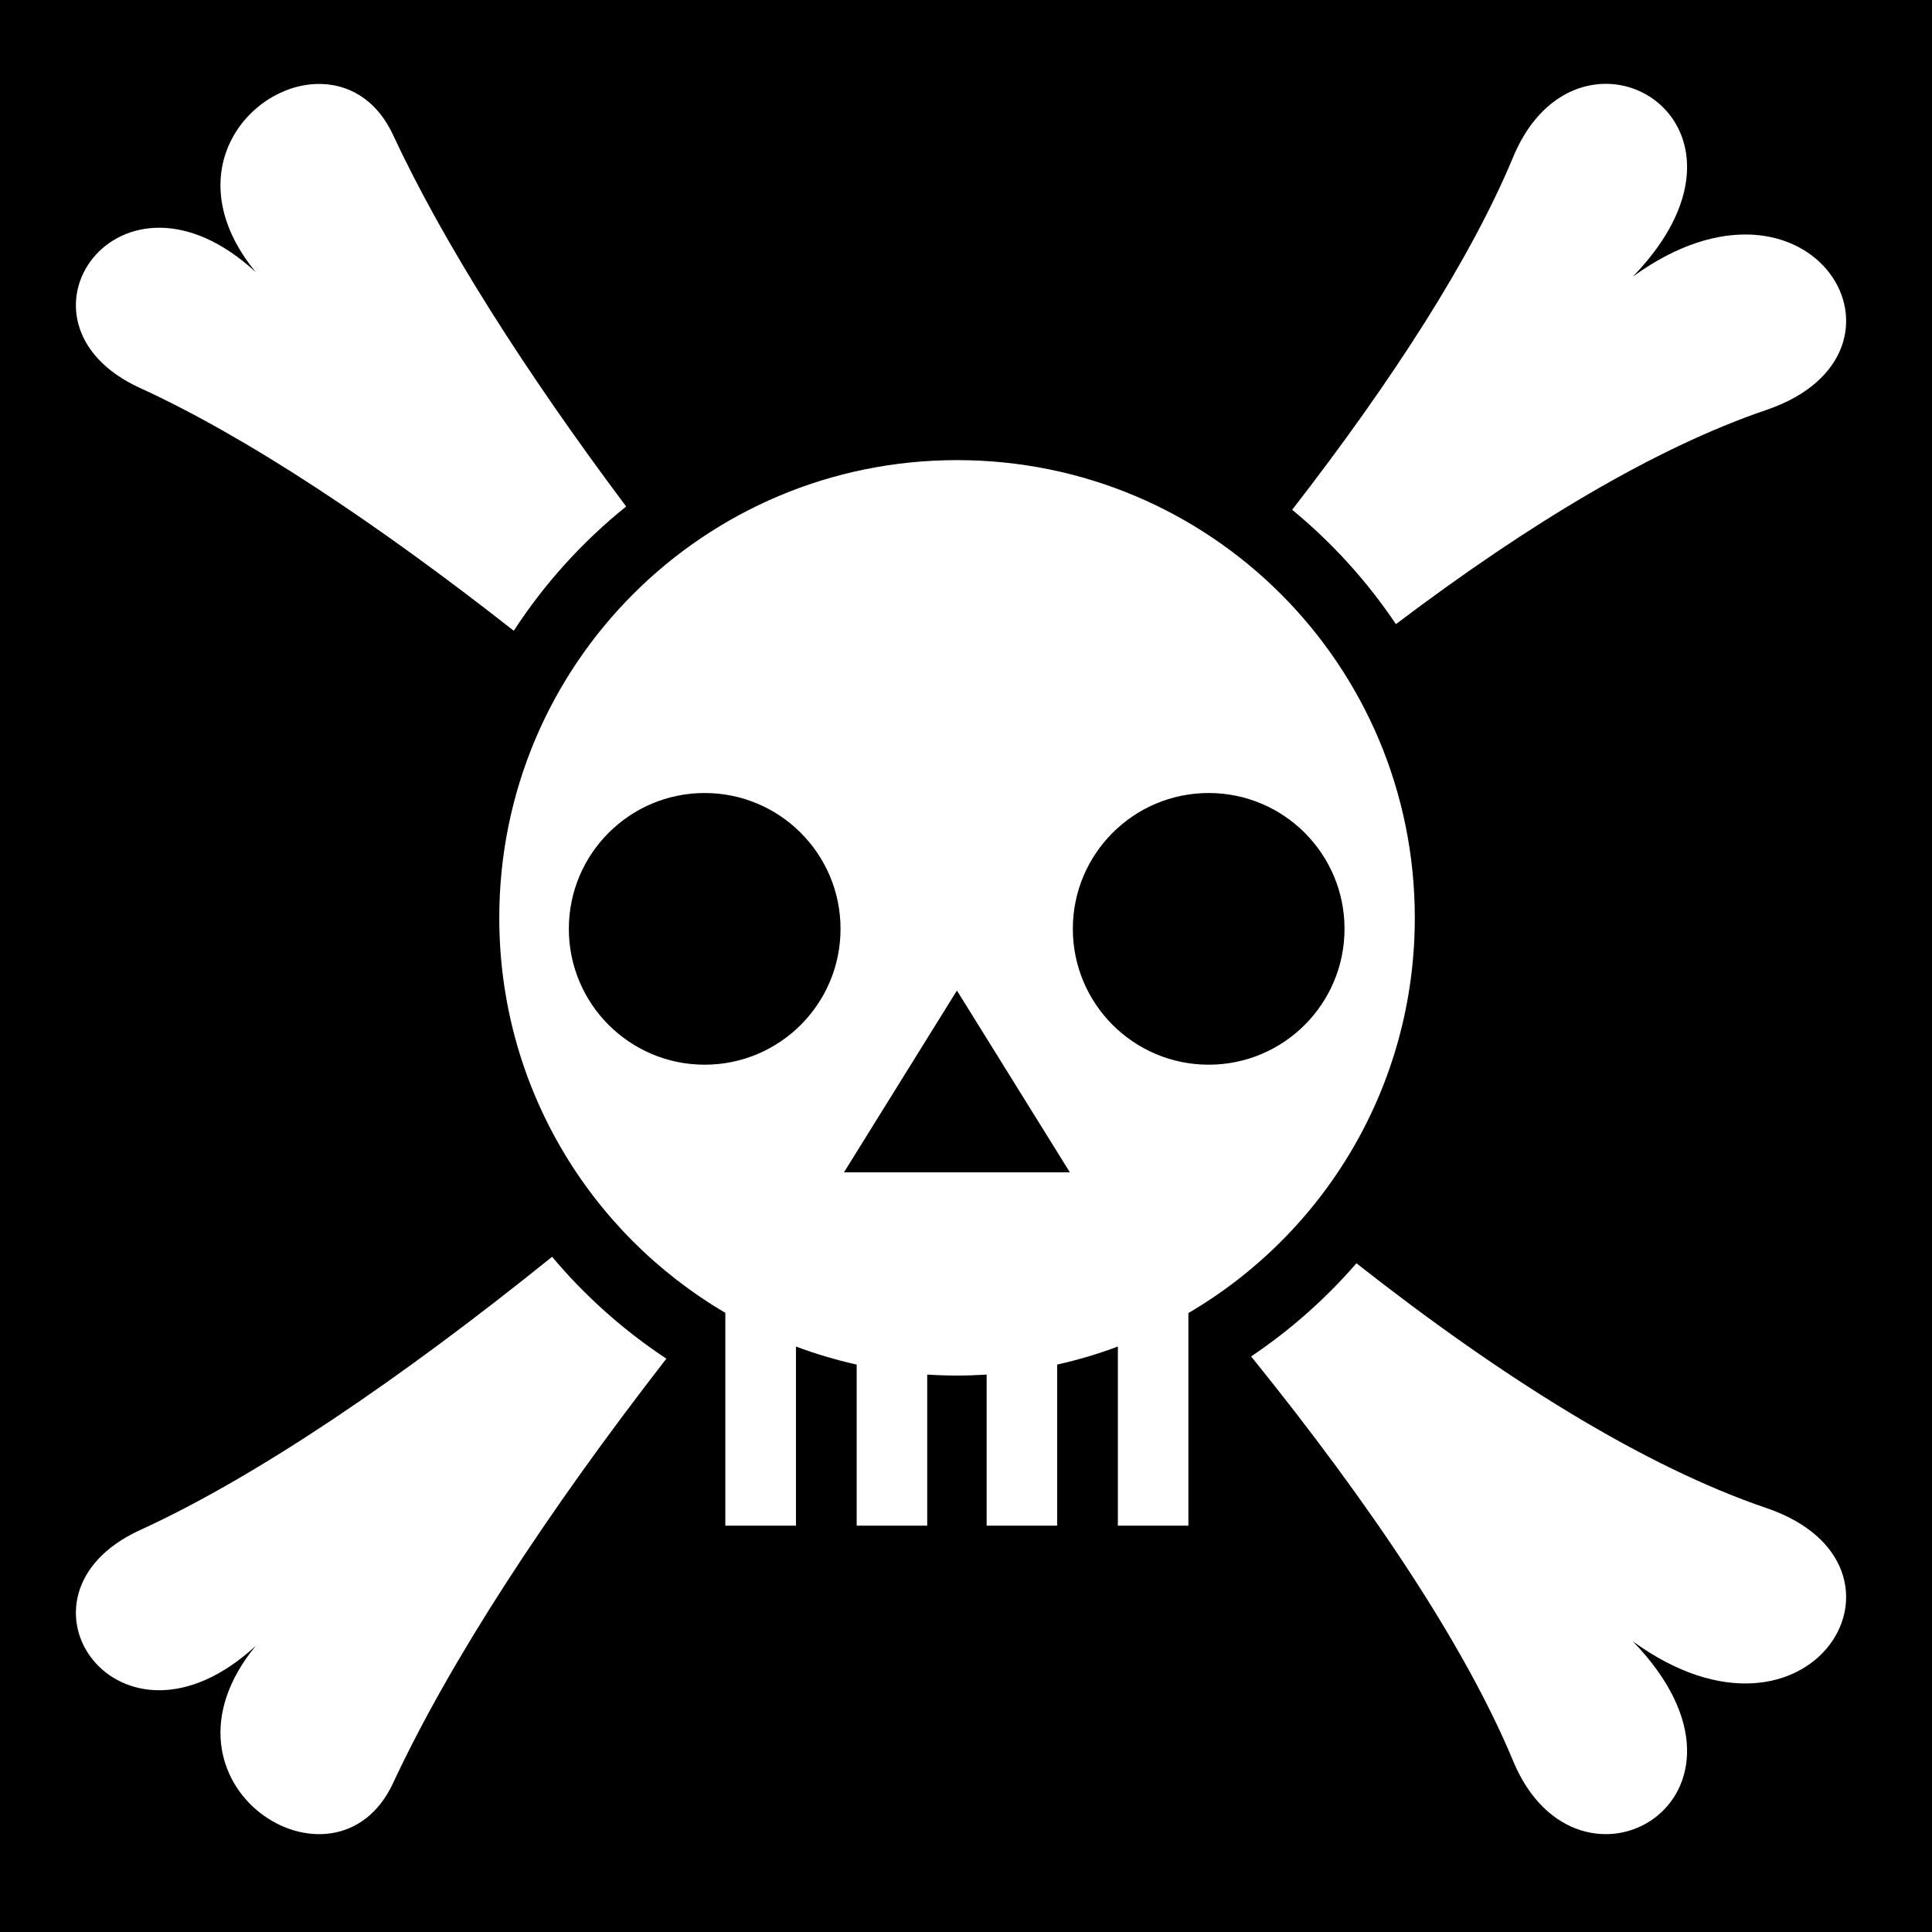
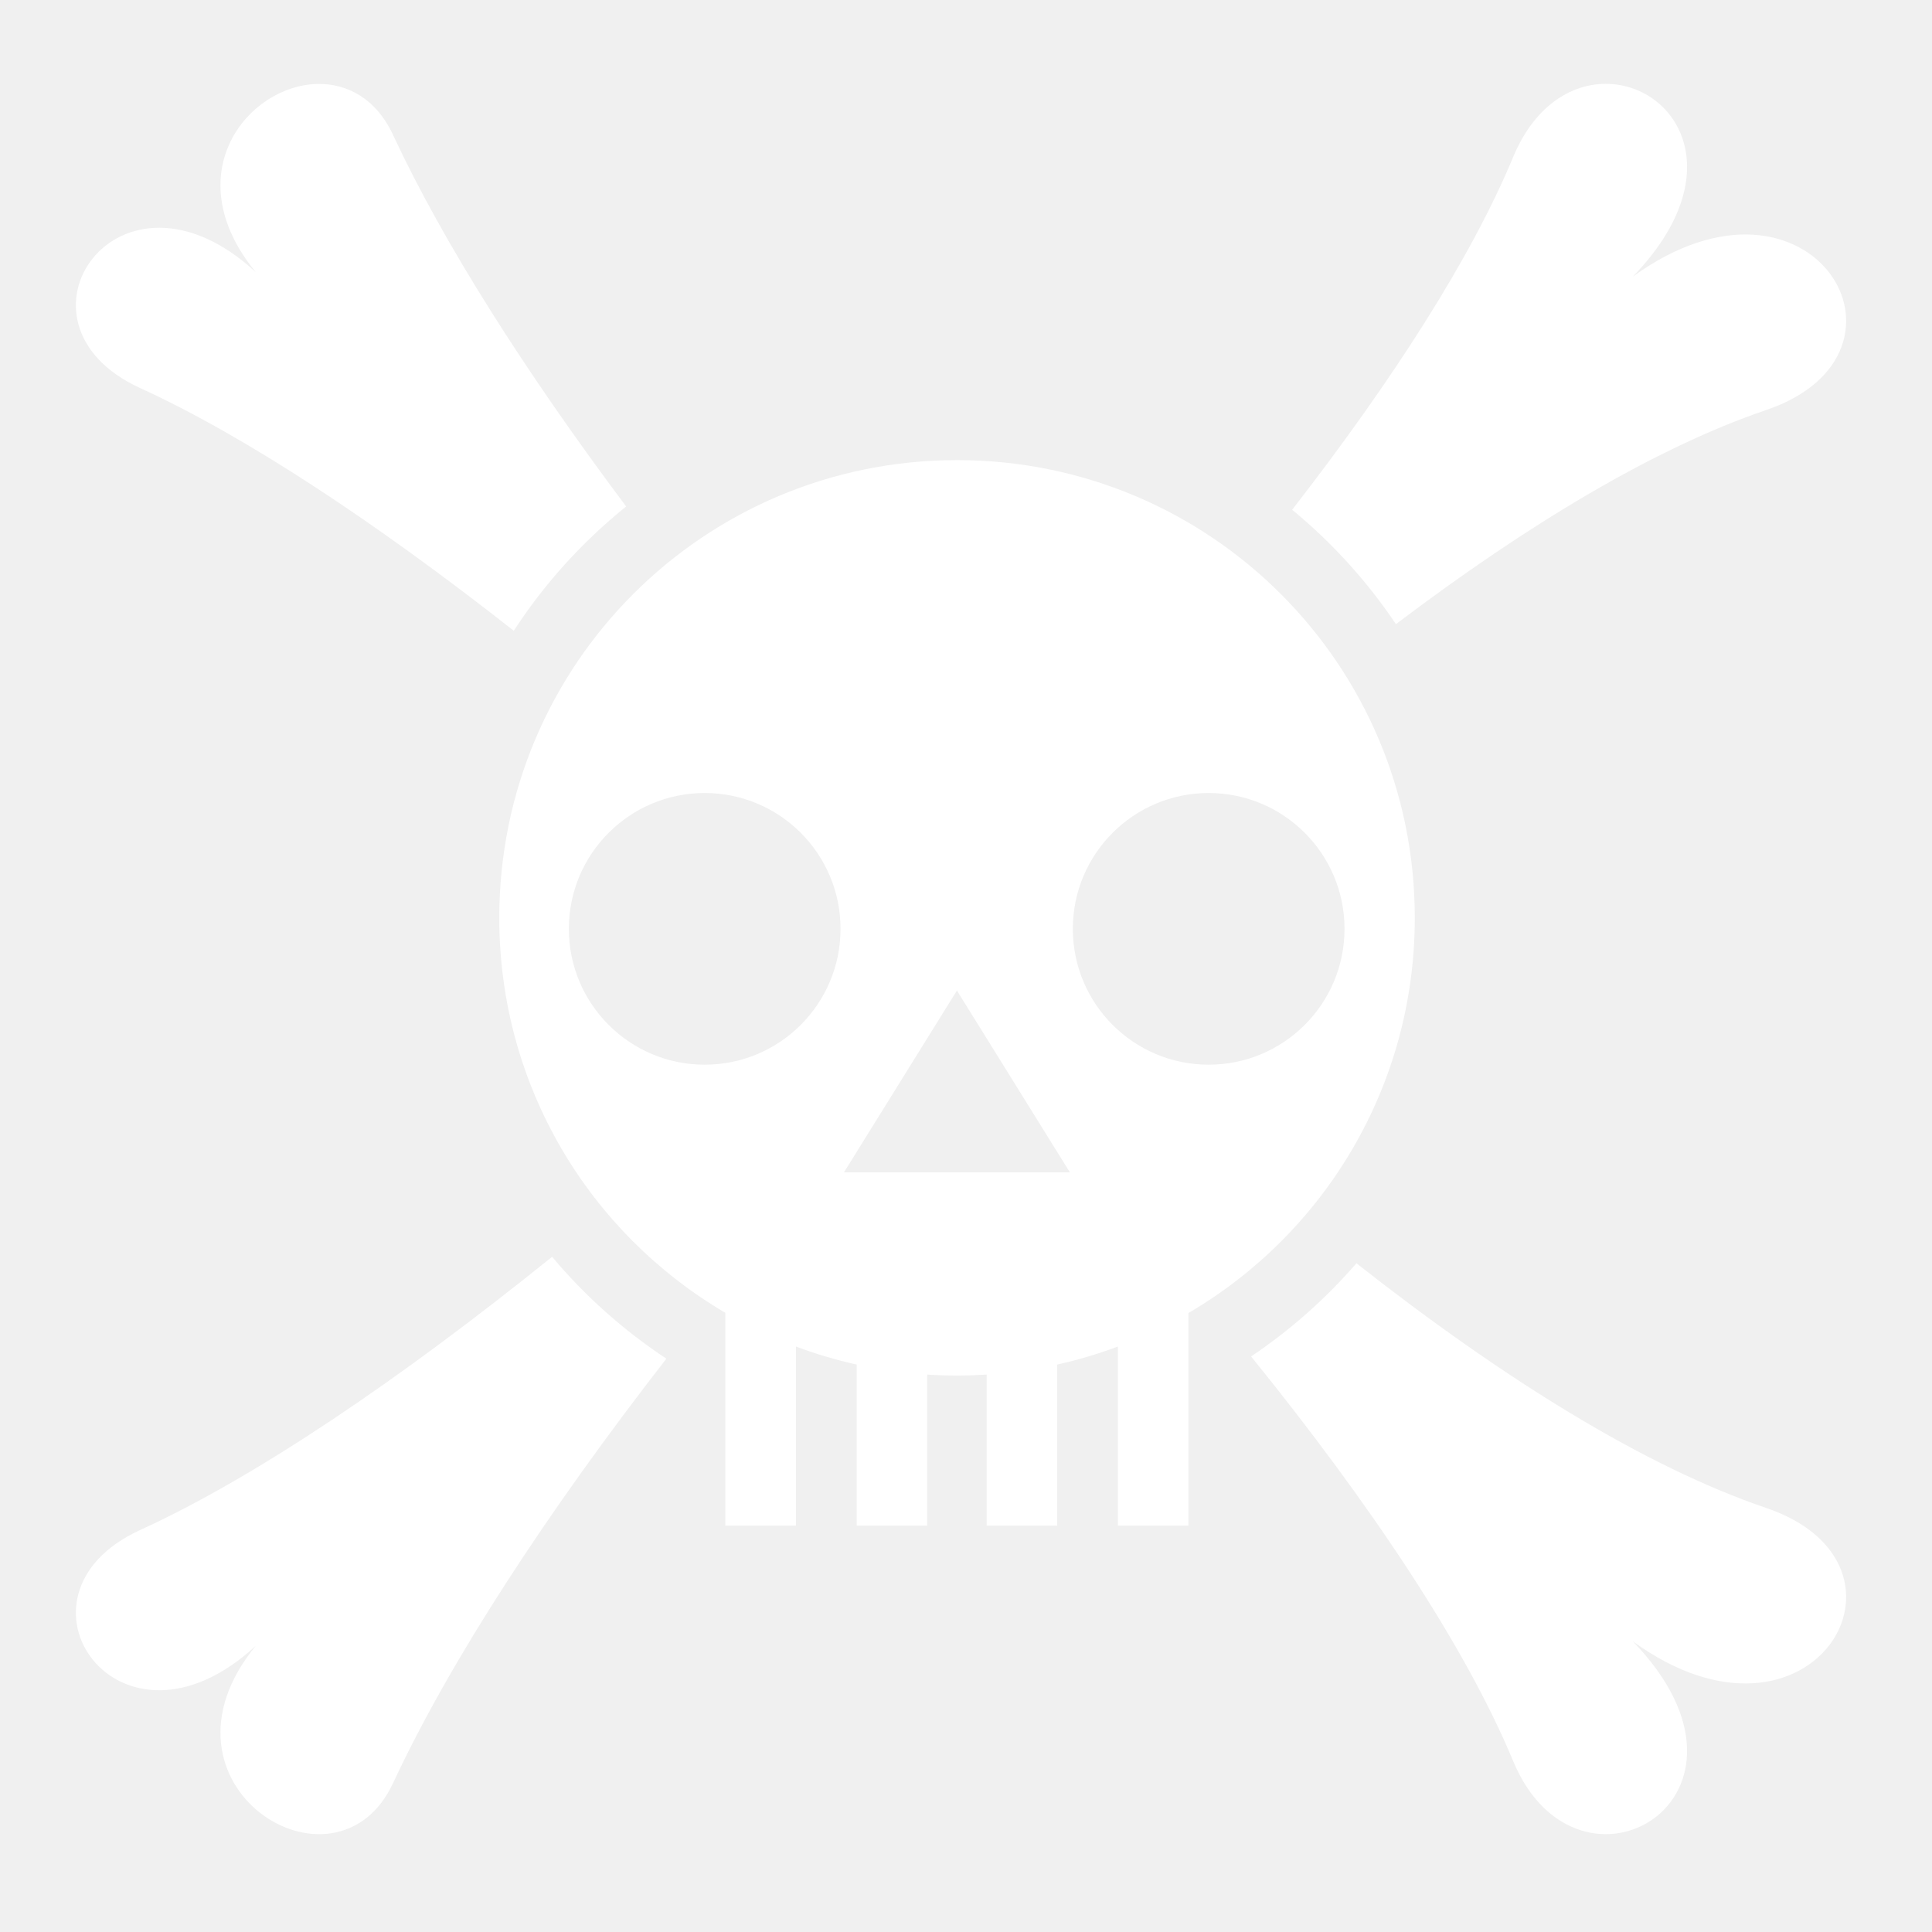
<svg xmlns="http://www.w3.org/2000/svg" viewBox="0 0 512 512">
-   <path d="M0 0h512v512H0z" />
  <path fill="#fff" d="M425.344 22.22c-9.027.085-18.7 5.826-24.344 19.405-11.143 26.803-31.93 59.156-58.563 93.47 10.57 8.694 19.85 18.92 27.5 30.31 35.1-26.57 68.882-46.81 98.125-56.75 44.6-15.16 12.02-69.72-35.343-35.343 26.91-27.842 11.107-51.27-7.376-51.093zm-341.22.03c-18.5.378-37.604 23.962-16.343 49.875C31.523 38.635-.802 85.48 37.095 102.813c28.085 12.844 62.54 35.66 99.062 64.343 8.125-12.5 18.207-23.61 29.78-32.937-26.782-35.743-48.44-69.835-61.78-98.47-4.515-9.69-12.22-13.66-20.03-13.5zm169.5 99.688c-67.104 0-121.31 54.21-121.31 121.312 0 44.676 24.04 83.613 59.905 104.656v56.406h18.718v-47.468c5.203 1.95 10.576 3.552 16.093 4.78v42.688h18.69v-40.03c2.614.167 5.247.25 7.905.25 2.637 0 5.25-.086 7.844-.25v40.03h18.686v-42.687c5.52-1.226 10.89-2.834 16.094-4.78v47.467h18.688V347.97c35.92-21.03 60-60.003 60-104.72 0-67.105-54.208-121.313-121.313-121.313zm-66.874 88.218c19.88 0 36 16.12 36 36s-16.12 36-36 36-36-16.12-36-36 16.12-36 36-36zm133.563 0c19.878 0 36 16.12 36 36s-16.122 36-36 36c-19.88 0-36-16.12-36-36s16.12-36 36-36zm-66.72 52.344l29.938 48.188h-59.874l29.938-48.188zm-107.28 70.563c-40.263 32.472-78.546 58.41-109.22 72.437-37.896 17.334-5.57 64.146 30.688 30.656-30.237 36.854 21.167 69.05 36.376 36.406 15.072-32.352 40.727-71.7 72.438-112.5-11.352-7.506-21.564-16.603-30.28-27zm213.156 1.718c-8.155 9.415-17.542 17.72-27.908 24.69 31.846 39.39 56.82 76.862 69.438 107.217 17.203 41.383 71.774 9.722 31.72-31.718 47.363 34.376 79.94-20.185 35.342-35.345-32.146-10.926-69.758-34.3-108.593-64.844z" />
</svg>
